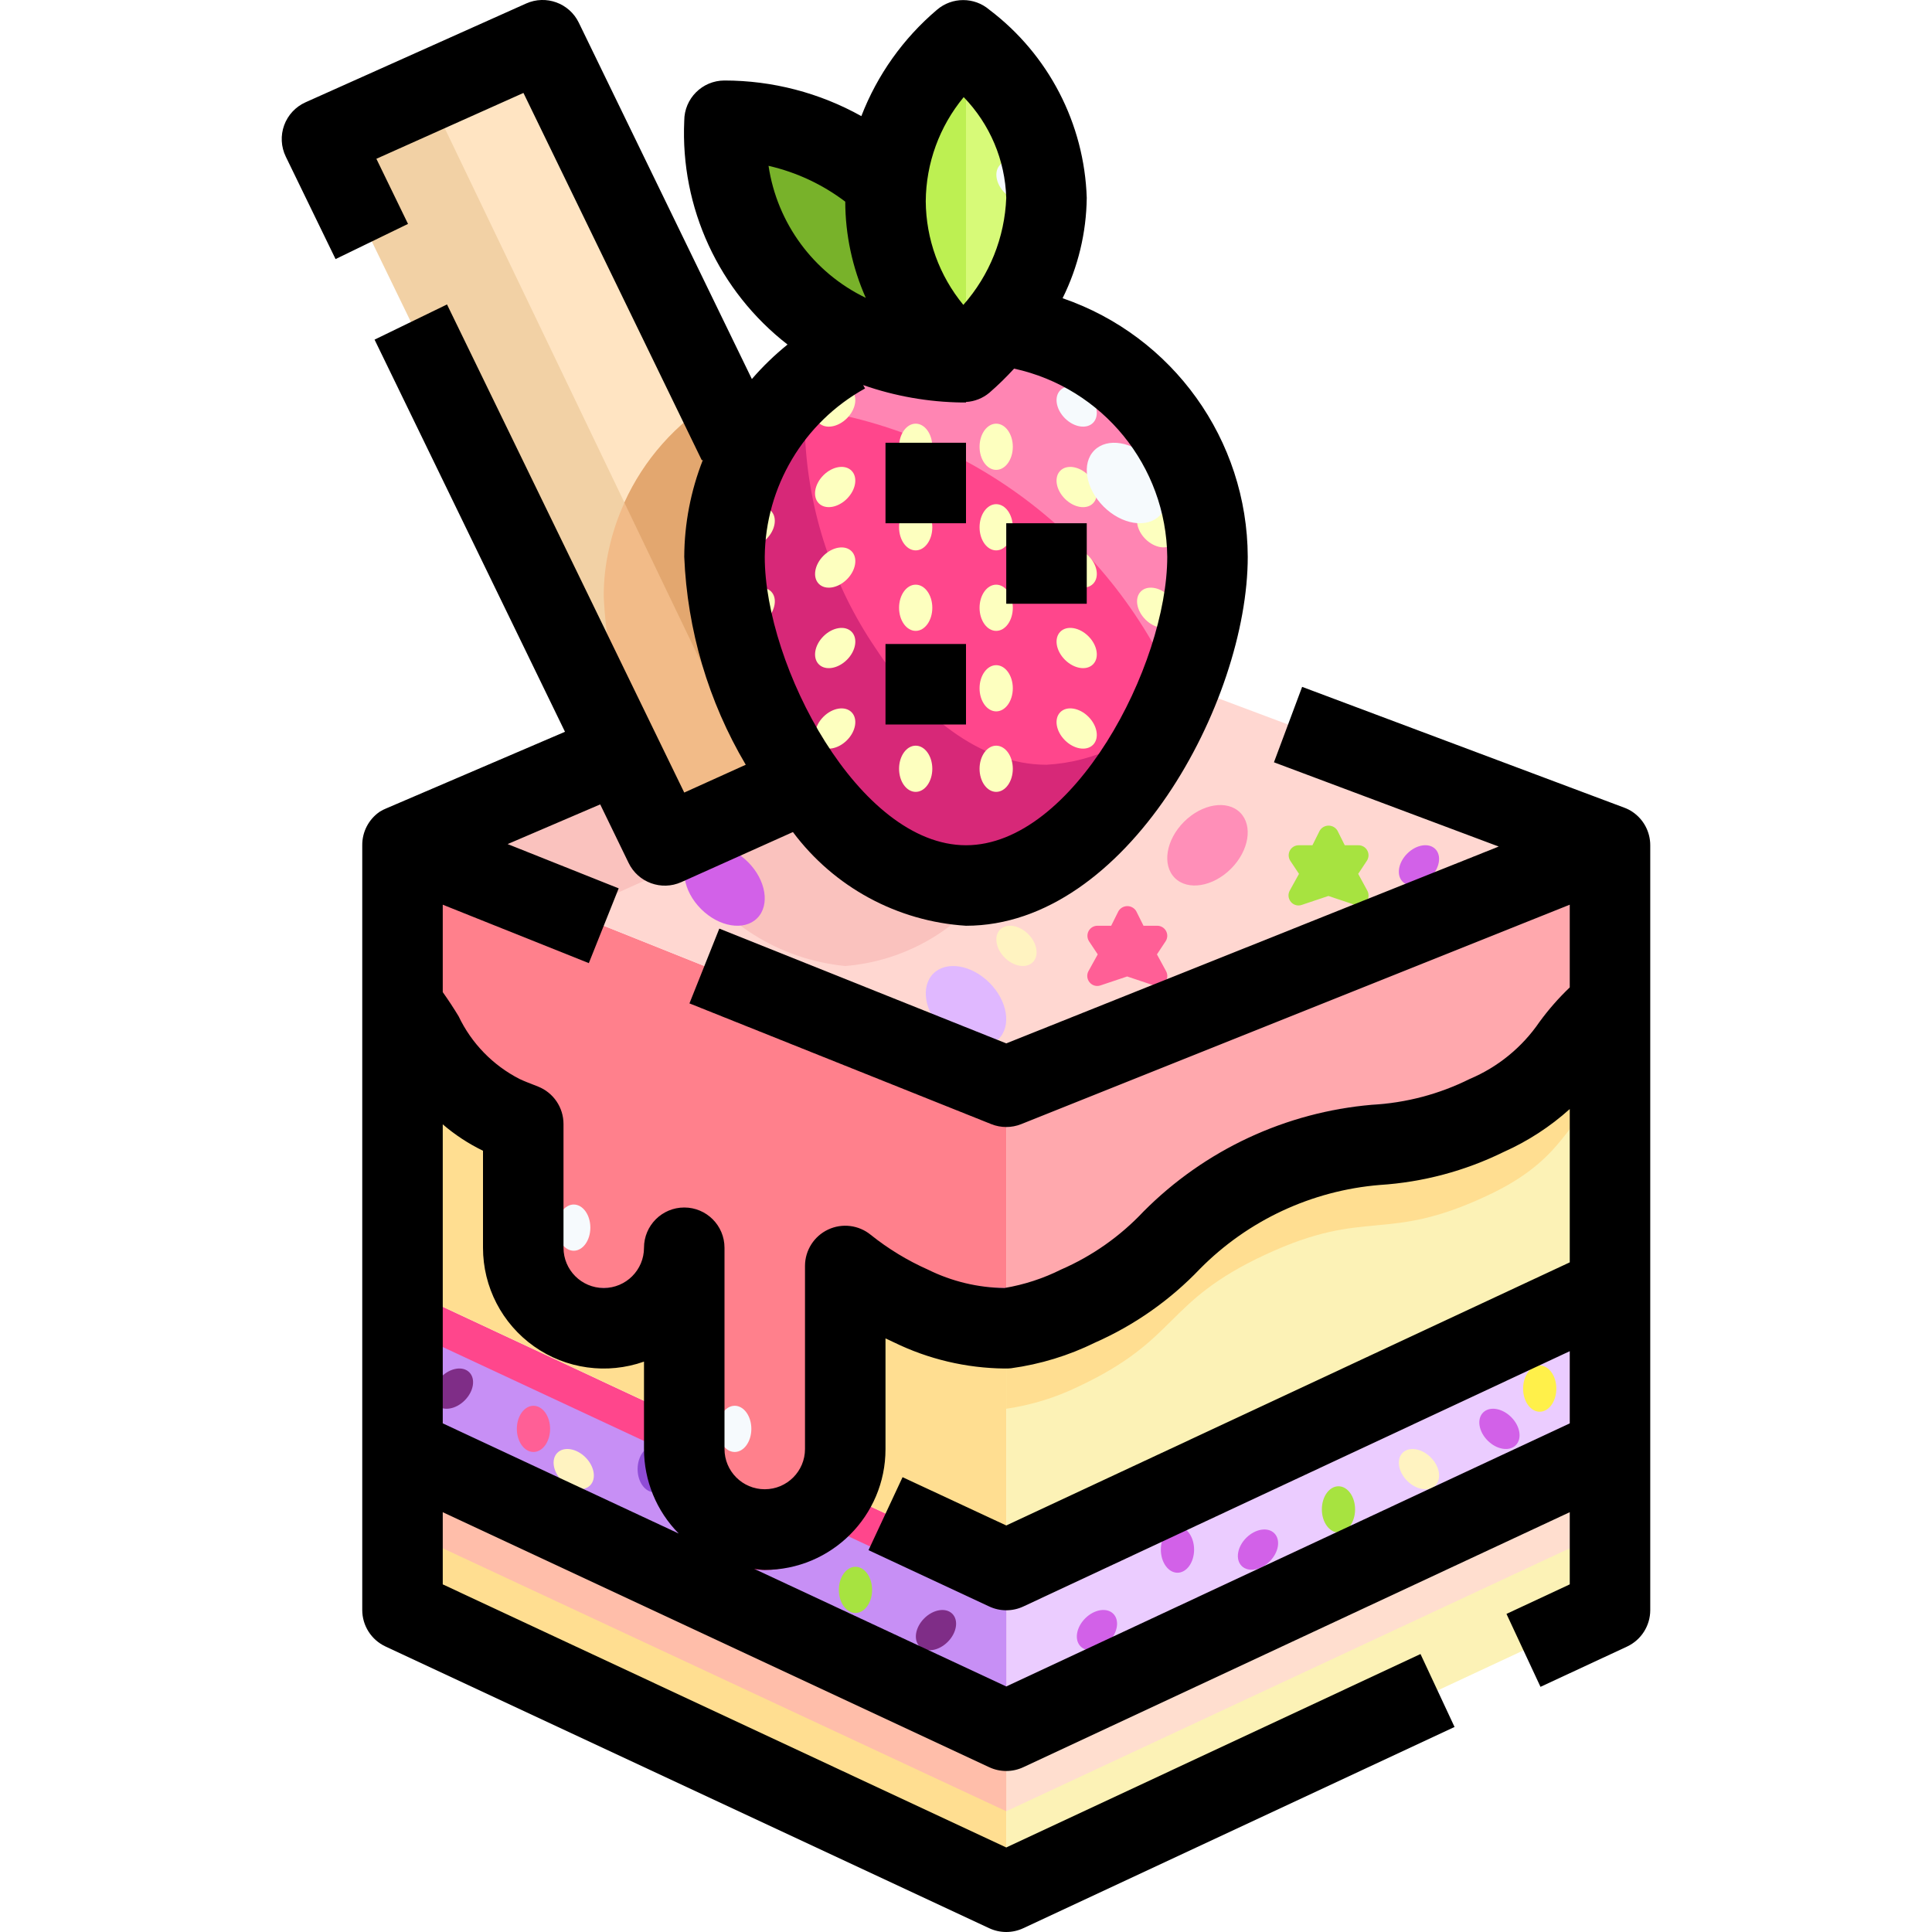
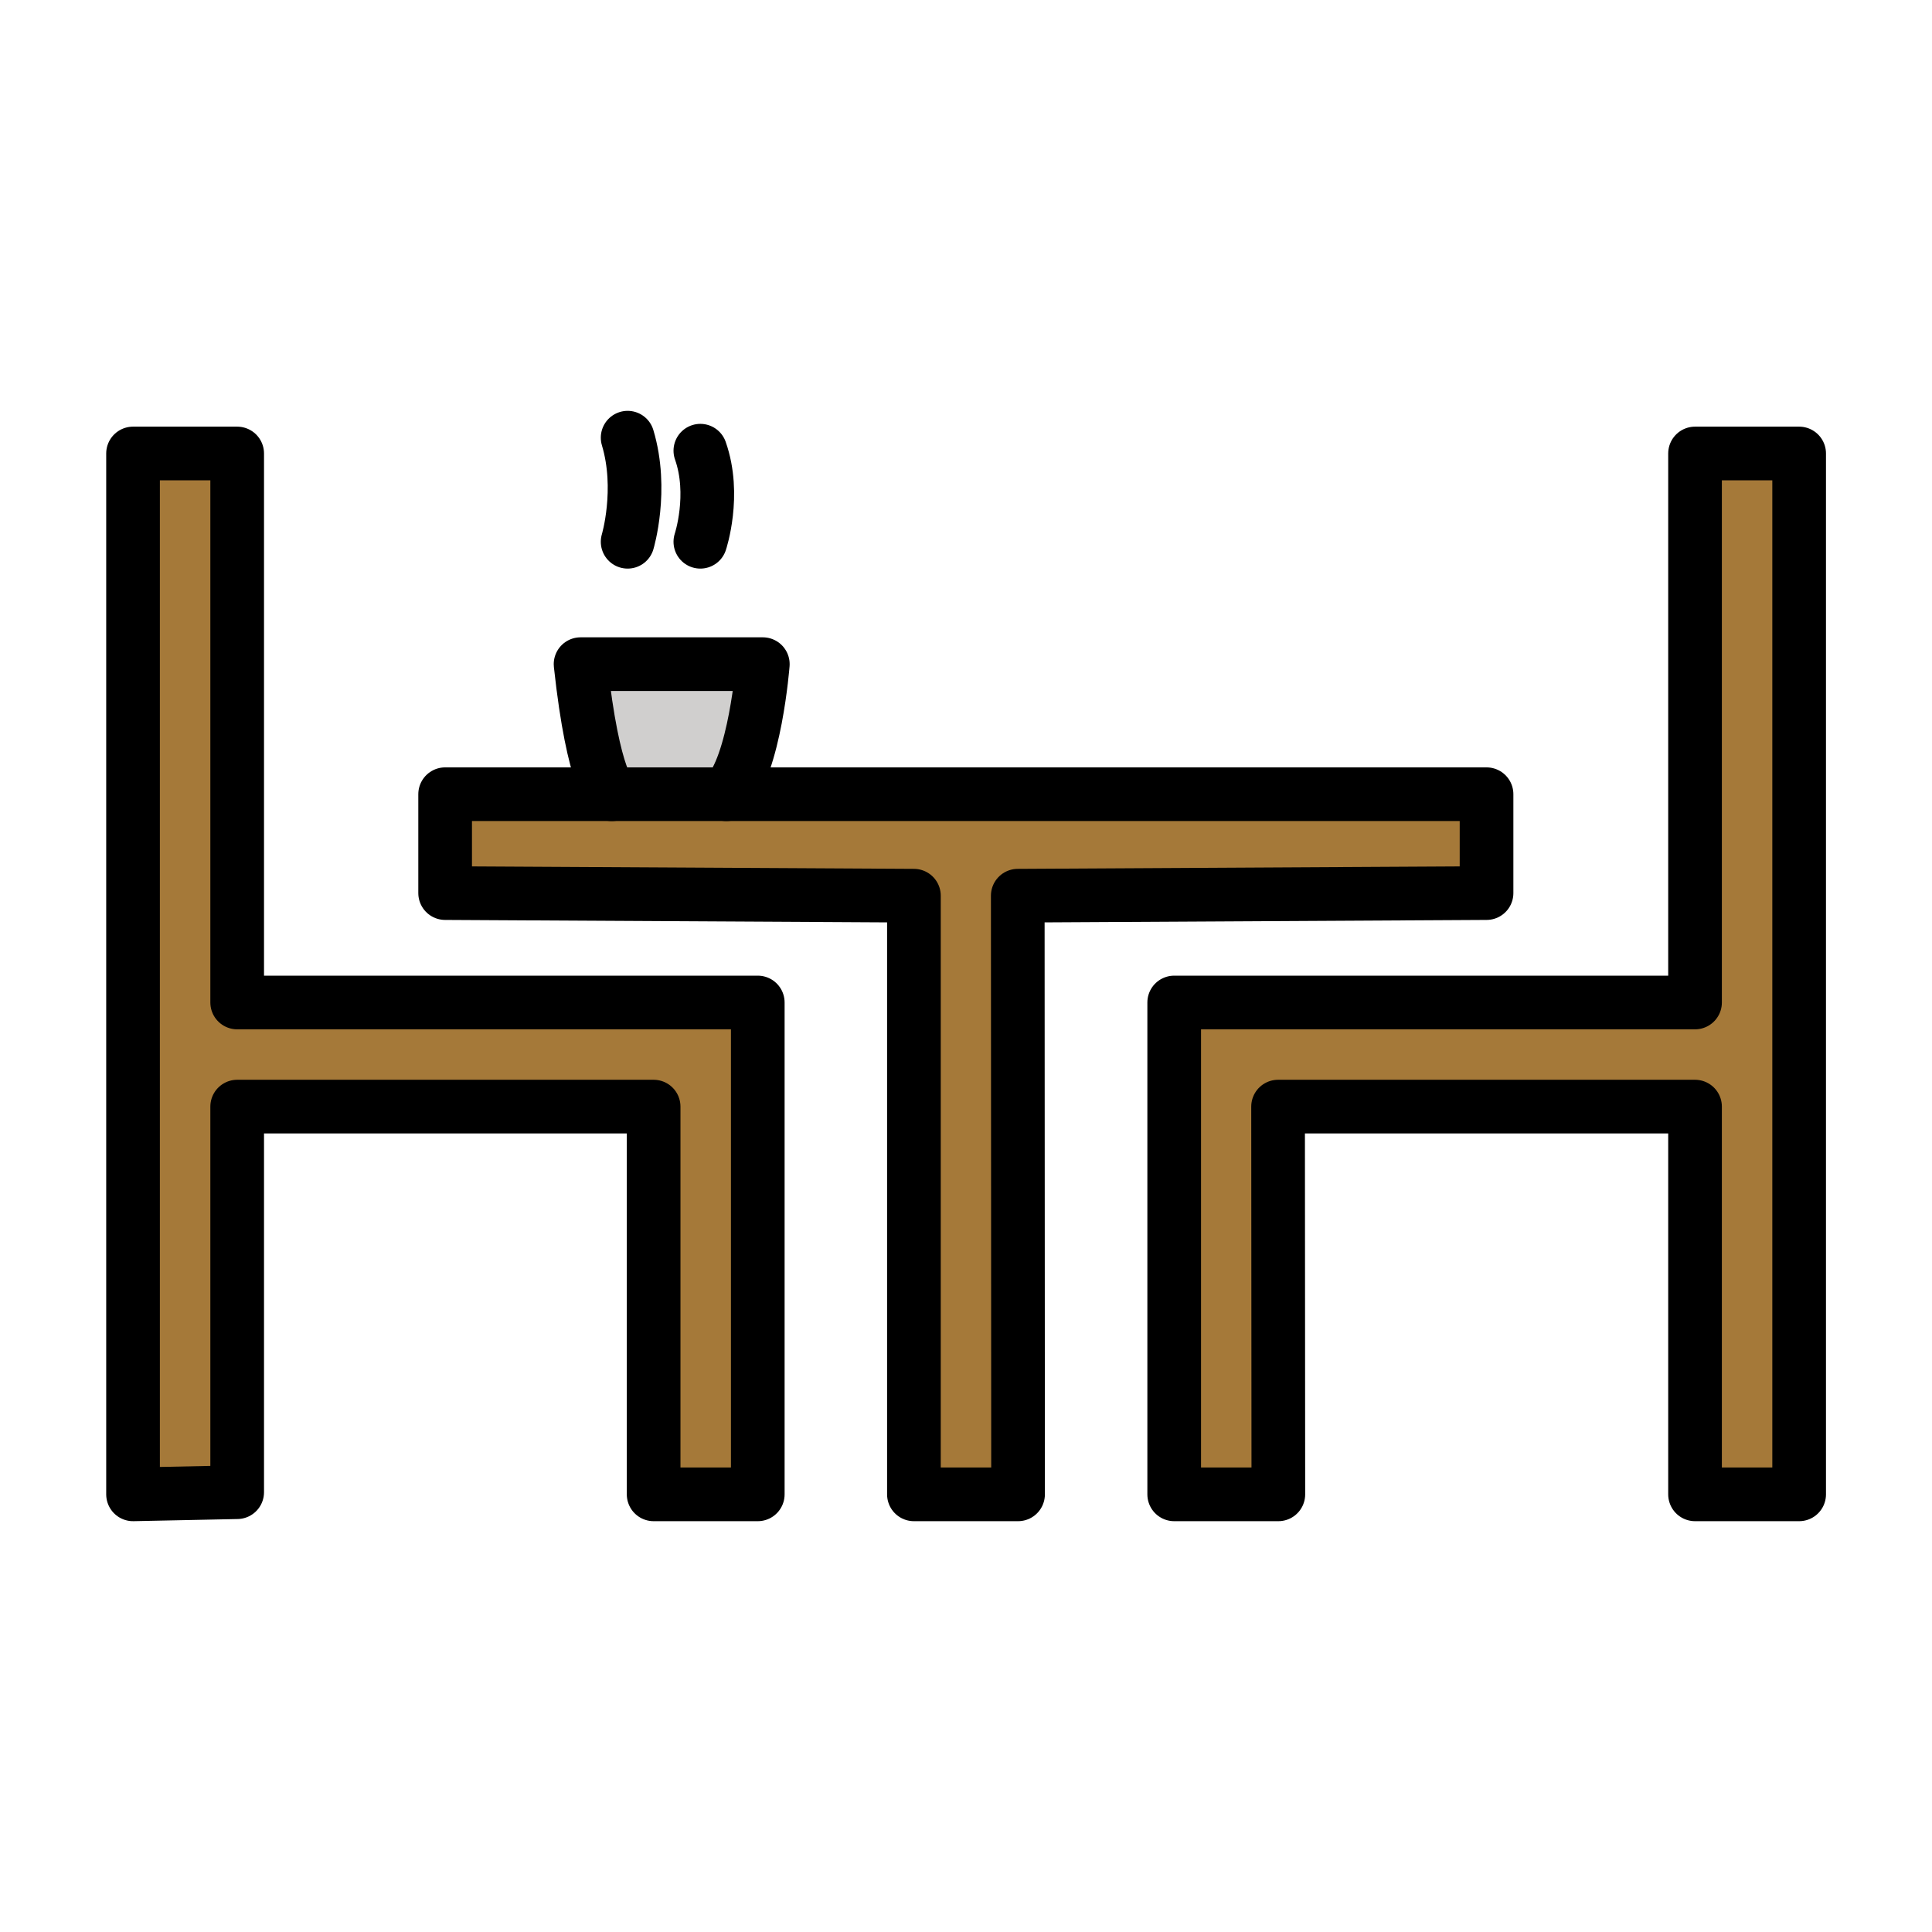
- <svg xmlns="http://www.w3.org/2000/svg" viewBox="0 0 48 48">
-   <g id="_22-cake" data-name="22-cake">
-     <path d="M20.73,37.01A2.032,2.032,0,0,0,21,36V31.45a7.657,7.657,0,0,0,1.64,1A5.48,5.48,0,0,0,25,33V27L10,21v4c.61.61.9,1.97,2.49,2.71a4.238,4.238,0,0,0,.51.21V31a2,2,0,0,0,4,0v5a2,2,0,0,0,3.73,1.01Z" style="fill:#ff808c" />
-     <path d="M22.64,31.45A5.48,5.48,0,0,0,25,32v1a5.48,5.48,0,0,1-2.36-.55,7.657,7.657,0,0,1-1.64-1v-1A7.657,7.657,0,0,0,22.64,31.45Z" style="fill:#c78ff5" />
-     <path d="M19,37a1.991,1.991,0,0,0,2-2v1a1.991,1.991,0,0,1-2,2,2.006,2.006,0,0,1-2-2V35A2.006,2.006,0,0,0,19,37Z" style="fill:#c78ff5" />
-     <path d="M15,32a2.006,2.006,0,0,0,2-2v1a2,2,0,0,1-4,0V30A2.006,2.006,0,0,0,15,32Z" style="fill:#c78ff5" />
-     <path d="M12.49,26.71a4.238,4.238,0,0,0,.51.21v1a4.238,4.238,0,0,1-.51-.21C10.9,26.97,10.61,25.61,10,25V24C10.61,24.61,10.9,25.97,12.49,26.71Z" style="fill:#c78ff5" />
-     <path d="M25,27v6a6.127,6.127,0,0,0,1.79-.55c2.53-1.19,2.11-2.09,4.65-3.28s2.96-.27,5.5-1.46c2-.93,1.93-1.89,3.06-2.71V21Z" style="fill:#ffa8ad" />
-     <polygon points="10 36 10 40 25 47 25 43 10 36" style="fill:#ffde91" />
-     <path d="M10,32v4l15,7V39l-4.27-1.99A2,2,0,0,1,17,36v-.73Z" style="fill:#ff468c" />
-     <path d="M10,25v7l7,3.27V31a2,2,0,0,1-4,0V27.92a4.238,4.238,0,0,1-.51-.21C10.9,26.97,10.61,25.61,10,25Z" style="fill:#ffde91" />
-     <path d="M18.13,12.64A5.168,5.168,0,0,0,18,13.83a10.225,10.225,0,0,0,1.75,5.27C20.83,20.75,22.34,22,24,22c2.22,0,4.16-2.23,5.2-4.67a9.242,9.242,0,0,0,.8-3.5,5.879,5.879,0,0,0-5-5.75l-.1-.11A6.846,6.846,0,0,1,23.93,9a6.568,6.568,0,0,1-2.39-.48A5.825,5.825,0,0,0,18.13,12.64Z" style="fill:#ff468c" />
-     <path d="M15.4,18.69,16.52,21l3.472-1.559A5.278,5.278,0,0,0,24,22c2.22,0,4.16-2.23,5.2-4.67.047-.11.082-.222.126-.333L40,21,25,27,10,21l5.4-2.314Z" style="fill:#ffd7d1" />
-     <path d="M13.48,1l5.061,10.426a5.637,5.637,0,0,0-.411,1.214A5.168,5.168,0,0,0,18,13.83a9.205,9.205,0,0,0,.766,3.413A11,11,0,0,0,19.75,19.1c.077.117.161.228.242.341L16.52,21,15.4,18.69l0,0L8,3.45Z" style="fill:#f2d1a5" />
-     <path d="M20.73,37.01,25,39V33a5.48,5.48,0,0,1-2.36-.55,7.657,7.657,0,0,1-1.64-1V36A2.032,2.032,0,0,1,20.73,37.01Z" style="fill:#ffde91" />
-     <path d="M12.49,27.71a4.238,4.238,0,0,0,.51.21v1a4.238,4.238,0,0,1-.51-.21C10.9,27.97,10.61,26.61,10,26V25C10.61,25.61,10.9,26.97,12.49,27.71Z" style="fill:#edc472" />
-     <path d="M15,34a2.006,2.006,0,0,1-2-2V31a2,2,0,0,0,4,0v1A2.006,2.006,0,0,1,15,34Z" style="fill:#edc472" />
-     <path d="M21,36v1c0,.044-.014.084-.017.128l-.253-.118A2.032,2.032,0,0,0,21,36Z" style="fill:#edc472" />
-     <path d="M21,32.45v-1a7.657,7.657,0,0,0,1.64,1A5.48,5.48,0,0,0,25,33v1a5.48,5.48,0,0,1-2.36-.55A7.657,7.657,0,0,1,21,32.45Z" style="fill:#edc472" />
-     <path d="M21.54,8.52A6.568,6.568,0,0,0,23.93,9a5.21,5.21,0,0,1-1.9-4.47H22A5.971,5.971,0,0,0,18,3,5.51,5.51,0,0,0,21.54,8.52Z" style="fill:#78b22a" />
-     <path d="M22.03,4.53A5.21,5.21,0,0,0,23.93,9a6.846,6.846,0,0,0,.97-1.03c1.35-1.8,1.9-4.5-.97-6.97A5.273,5.273,0,0,0,22.03,4.53Z" style="fill:#bdf052" />
-     <polygon points="25 43 25 47 40 40 40 36 25 43" style="fill:#fcf2b6" />
-     <polygon points="25 39 25 43 40 36 40 32 25 39" style="fill:#ff8fb8" />
-     <path d="M25,33v6l15-7V25c-1.13.82-1.06,1.78-3.06,2.71-2.54,1.19-2.96.28-5.5,1.46s-2.12,2.09-4.65,3.28A6.127,6.127,0,0,1,25,33Z" style="fill:#fcf2b6" />
-     <path d="M31.44,28.17c2.54-1.18,2.96-.27,5.5-1.46,2-.93,1.93-1.89,3.06-2.71v1c-1.13.82-1.06,1.78-3.06,2.71-2.54,1.19-2.96.28-5.5,1.46s-2.12,2.09-4.65,3.28A6.127,6.127,0,0,1,25,33V32a6.127,6.127,0,0,0,1.79-.55C29.32,30.26,28.9,29.36,31.44,28.17Z" style="fill:#ebccff" />
-     <path d="M31.44,29.17c2.54-1.18,2.96-.27,5.5-1.46,2-.93,1.93-1.89,3.06-2.71v2c-1.13.82-1.06,1.78-3.06,2.71-2.54,1.19-2.96.28-5.5,1.46s-2.12,2.09-4.65,3.28A6.127,6.127,0,0,1,25,35V33a6.127,6.127,0,0,0,1.79-.55C29.32,31.26,28.9,30.36,31.44,29.17Z" style="fill:#ffde91" />
-     <path d="M24.9,7.97a6.824,6.824,0,0,1-.9.963V1.065C26.786,3.518,26.238,6.186,24.9,7.97Z" style="fill:#d7fa78" />
-     <path d="M18.13,12.64a5.75,5.75,0,0,1,2.09-3.326c-.03.109-.067.215-.09.326A5.168,5.168,0,0,0,20,10.83a10.225,10.225,0,0,0,1.75,5.27C22.83,17.75,24.34,19,26,19a4.521,4.521,0,0,0,3.122-1.507C28.066,19.868,26.17,22,24,22c-1.66,0-3.17-1.25-4.25-2.9A10.225,10.225,0,0,1,18,13.83,5.168,5.168,0,0,1,18.13,12.64Z" style="fill:#d72878" />
-     <path d="M19.412,10.083A5.957,5.957,0,0,1,21.54,8.52,6.568,6.568,0,0,0,23.93,9a6.846,6.846,0,0,0,.97-1.03l.1.11a5.879,5.879,0,0,1,5,5.75,9.15,9.15,0,0,1-.75,3.368A11.841,11.841,0,0,0,19.412,10.083Z" style="fill:#ff85b3" />
-     <ellipse cx="26.75" cy="10.1" rx="0.413" ry="0.574" transform="translate(0.697 21.882) rotate(-45.02)" style="fill:#f6fafd" />
-     <ellipse cx="26.75" cy="12.1" rx="0.413" ry="0.574" transform="translate(-0.718 22.469) rotate(-45.02)" style="fill:#fdffbf" />
-     <ellipse cx="20.75" cy="10.1" rx="0.574" ry="0.413" transform="translate(-1.067 17.623) rotate(-44.98)" style="fill:#fdffbf" />
-     <ellipse cx="20.75" cy="12.1" rx="0.574" ry="0.413" transform="translate(-2.481 18.208) rotate(-44.98)" style="fill:#fdffbf" />
-     <ellipse cx="24.75" cy="11.1" rx="0.413" ry="0.574" style="fill:#fdffbf" />
-     <ellipse cx="24.75" cy="13.1" rx="0.413" ry="0.574" style="fill:#fdffbf" />
-     <ellipse cx="22.75" cy="11.1" rx="0.413" ry="0.574" style="fill:#fdffbf" />
-     <ellipse cx="22.75" cy="13.1" rx="0.413" ry="0.574" style="fill:#fdffbf" />
-     <ellipse cx="26.75" cy="14.1" rx="0.413" ry="0.574" transform="translate(-2.132 23.055) rotate(-45.02)" style="fill:#fdffbf" />
-     <ellipse cx="28.75" cy="13.1" rx="0.413" ry="0.574" transform="translate(-0.839 24.176) rotate(-45.02)" style="fill:#fdffbf" />
-     <ellipse cx="20.75" cy="14.1" rx="0.574" ry="0.413" transform="translate(-3.894 18.794) rotate(-44.98)" style="fill:#fdffbf" />
-     <ellipse cx="18.75" cy="13.1" rx="0.574" ry="0.413" transform="translate(-3.773 17.087) rotate(-44.98)" style="fill:#fdffbf" />
-     <ellipse cx="24.75" cy="15.1" rx="0.413" ry="0.574" style="fill:#fdffbf" />
-     <ellipse cx="22.75" cy="15.1" rx="0.413" ry="0.574" style="fill:#fdffbf" />
-     <ellipse cx="26.75" cy="16.1" rx="0.413" ry="0.574" transform="translate(-3.547 23.641) rotate(-45.02)" style="fill:#fdffbf" />
-     <ellipse cx="28.75" cy="15.1" rx="0.413" ry="0.574" transform="translate(-2.253 24.763) rotate(-45.02)" style="fill:#fdffbf" />
-     <ellipse cx="20.75" cy="16.1" rx="0.574" ry="0.413" transform="translate(-5.308 19.379) rotate(-44.98)" style="fill:#fdffbf" />
-     <ellipse cx="18.75" cy="15.1" rx="0.574" ry="0.413" transform="translate(-5.186 17.673) rotate(-44.98)" style="fill:#fdffbf" />
-     <ellipse cx="24.75" cy="17.1" rx="0.413" ry="0.574" style="fill:#fdffbf" />
-     <ellipse cx="22.75" cy="17.1" rx="0.413" ry="0.574" style="fill:#fdffbf" />
-     <ellipse cx="26.75" cy="18.1" rx="0.413" ry="0.574" transform="translate(-4.962 24.227) rotate(-45.02)" style="fill:#fdffbf" />
-     <ellipse cx="20.75" cy="18.1" rx="0.574" ry="0.413" transform="translate(-6.722 19.964) rotate(-44.98)" style="fill:#fdffbf" />
-     <ellipse cx="24.75" cy="19.1" rx="0.413" ry="0.574" style="fill:#fdffbf" />
-     <ellipse cx="22.75" cy="19.1" rx="0.413" ry="0.574" style="fill:#fdffbf" />
-     <path d="M15.515,12.489l-4.9-10.208L13.48,1,17.8,9.908A5.829,5.829,0,0,0,15.515,12.489Z" style="fill:#ffe4c2" />
-     <path d="M15,14.83a5.168,5.168,0,0,1,.13-1.19,5.581,5.581,0,0,1,.385-1.151l3.539,7.373-1.875.842c-.149-.194-.293-.4-.429-.6A10.225,10.225,0,0,1,15,14.83Z" style="fill:#f2bb88" />
-     <path d="M18.54,11.427a5.758,5.758,0,0,0-.237.587,5.455,5.455,0,0,0-.173.626A5.168,5.168,0,0,0,18,13.83a6.737,6.737,0,0,0,.047.736c.007.068.019.137.028.206.028.2.063.4.106.606.014.063.026.125.041.189a10.749,10.749,0,0,0,.544,1.676h0c.121.29.257.576.4.858.028.055.057.11.086.165.154.285.316.565.494.833.077.117.161.228.242.341l-.938.421-3.539-7.373A5.829,5.829,0,0,1,17.8,9.908l.737,1.518Z" style="fill:#e3a76f" />
-     <path d="M15.4,18.686l0,0L16.52,21l3.472-1.559A5.278,5.278,0,0,0,24,22a3.416,3.416,0,0,0,.646-.079A4.949,4.949,0,0,1,21,24a5.218,5.218,0,0,1-3.947-2.474l-.12-.059-2.716,1.22-1.053-.421L12.4,20.69l0,0-.287-.591Z" style="fill:#fac2be" />
-     <polygon points="25 40 40 33 40 35 25 42 25 40" style="fill:#ebccff" />
-     <path d="M19,38a1.988,1.988,0,0,0,1.053-.309L25,40v2L10,35V33l7.028,3.28A2,2,0,0,0,19,38Z" style="fill:#c78ff5" />
-     <path d="M19,38a2.021,2.021,0,0,0,1.73-.99l.253.118a2.042,2.042,0,0,1-.253.882A2,2,0,0,1,17,37V36A2.006,2.006,0,0,0,19,38Z" style="fill:#d72878" />
-     <ellipse cx="25.254" cy="23.5" rx="0.413" ry="0.574" transform="translate(-9.22 24.752) rotate(-45.02)" style="fill:#fff3c1" />
-     <ellipse cx="31.254" cy="38.5" rx="0.574" ry="0.413" transform="translate(-18.071 33.393) rotate(-45.02)" style="fill:#d261e8" />
-     <ellipse cx="37.254" cy="35.5" rx="0.413" ry="0.574" transform="translate(-14.191 36.758) rotate(-45.02)" style="fill:#d261e8" />
-     <ellipse cx="35.254" cy="36.5" rx="0.413" ry="0.574" transform="translate(-15.484 35.637) rotate(-45.02)" style="fill:#fff3c1" />
-     <ellipse cx="14.254" cy="36.5" rx="0.413" ry="0.574" transform="translate(-21.64 20.782) rotate(-45.02)" style="fill:#fff3c1" />
-     <ellipse cx="29.254" cy="38.5" rx="0.413" ry="0.574" style="fill:#d261e8" />
-     <ellipse cx="13.254" cy="35.5" rx="0.413" ry="0.574" style="fill:#ff5f96" />
-     <ellipse cx="16.254" cy="36.5" rx="0.413" ry="0.574" style="fill:#8f4cd6" />
-     <ellipse cx="23.254" cy="40.5" rx="0.574" ry="0.413" transform="translate(-21.831 28.321) rotate(-45.02)" style="fill:#7f2d87" />
-     <ellipse cx="11.254" cy="34.5" rx="0.574" ry="0.413" transform="translate(-21.105 18.074) rotate(-45.02)" style="fill:#7f2d87" />
-     <ellipse cx="27.254" cy="40.5" rx="0.574" ry="0.413" transform="translate(-20.659 31.15) rotate(-45.02)" style="fill:#d261e8" />
-     <ellipse cx="33.254" cy="37.5" rx="0.413" ry="0.574" style="fill:#a7e340" />
-     <ellipse cx="21.254" cy="39.5" rx="0.413" ry="0.574" style="fill:#a7e340" />
-     <ellipse cx="38.254" cy="34.5" rx="0.413" ry="0.574" style="fill:#fff04a" />
-     <ellipse cx="30" cy="21" rx="1.148" ry="0.825" transform="translate(-6.065 27.352) rotate(-44.98)" style="fill:#ff8fb8" />
-     <ellipse cx="18" cy="22" rx="0.825" ry="1.148" transform="translate(-10.283 19.162) rotate(-44.98)" style="fill:#d261e8" />
-     <ellipse cx="24" cy="25" rx="0.825" ry="1.148" transform="translate(-10.648 24.281) rotate(-44.98)" style="fill:#e0b8ff" />
-     <path d="M32.273,21.711l-.215-.323a.253.253,0,0,1-.012-.256A.248.248,0,0,1,32.265,21h.342l.18-.361a.257.257,0,0,1,.443,0l.18.361h.342a.249.249,0,0,1,.206.388l-.214.323.226.416a.249.249,0,0,1-.3.356l-.666-.223-.665.223a.236.236,0,0,1-.078.013.245.245,0,0,1-.19-.09.248.248,0,0,1-.028-.279Z" style="fill:#a7e340" />
-     <path d="M27.273,23.711l-.215-.323a.253.253,0,0,1-.012-.256A.248.248,0,0,1,27.265,23h.342l.18-.361a.257.257,0,0,1,.443,0l.18.361h.342a.249.249,0,0,1,.206.388l-.214.323.226.416a.249.249,0,0,1-.3.356l-.666-.223-.665.223a.236.236,0,0,1-.078.013.245.245,0,0,1-.19-.09.248.248,0,0,1-.028-.279Z" style="fill:#ff5f96" />
-     <ellipse cx="35.254" cy="21.5" rx="0.574" ry="0.413" transform="translate(-4.874 31.239) rotate(-45.02)" style="fill:#d261e8" />
-     <polygon points="25 44 40 37 40 38 25 45 25 44" style="fill:#ffdecf" />
-     <polygon points="25 45 25 44 10 37 10 38 25 45" style="fill:#ffbeaa" />
-     <ellipse cx="28" cy="12" rx="0.825" ry="1.148" transform="translate(-0.288 23.304) rotate(-44.98)" style="fill:#f6fafd" />
-     <ellipse cx="25.254" cy="4.5" rx="0.413" ry="0.574" transform="translate(4.21 19.168) rotate(-44.98)" style="fill:#f6fafd" />
-     <ellipse cx="18.254" cy="35.5" rx="0.413" ry="0.574" style="fill:#f6fafd" />
-     <ellipse cx="14.254" cy="30.5" rx="0.413" ry="0.574" style="fill:#f6fafd" />
-     <path d="M40.561,20.172a.967.967,0,0,0-.21-.107v0l-8-3-.7,1.874,5.584,2.093L25,25.923l-7.129-2.852-.742,1.858,7.5,3a1,1,0,0,0,.742,0L39,22.477v2.055a6.438,6.438,0,0,0-.753.859,3.963,3.963,0,0,1-1.733,1.416,6.188,6.188,0,0,1-2.419.64A9.1,9.1,0,0,0,28.41,30.1a6.207,6.207,0,0,1-2.047,1.441A4.992,4.992,0,0,1,24.956,32a4.394,4.394,0,0,1-1.9-.456,6.482,6.482,0,0,1-1.424-.866A1,1,0,0,0,20,31.447V36a1,1,0,0,1-2,0V31a1,1,0,0,0-2,0,1,1,0,0,1-2,0V27.925a1,1,0,0,0-.633-.93l-.116-.046c-.108-.042-.217-.083-.343-.142a3.384,3.384,0,0,1-1.514-1.558c-.121-.2-.252-.4-.394-.6V22.477l3.629,1.452.742-1.858-2.759-1.1,2.3-.986.706,1.455a1,1,0,0,0,1.309.476L19.7,20.672A5.821,5.821,0,0,0,24,23c3.994,0,7-5.561,7-9.167a6.819,6.819,0,0,0-4.6-6.424A5.769,5.769,0,0,0,27,4.916,6.109,6.109,0,0,0,24.58.242a1,1,0,0,0-1.3,0A6.564,6.564,0,0,0,21.4,2.885,6.984,6.984,0,0,0,18,2a1,1,0,0,0-1,1,6.653,6.653,0,0,0,2.566,5.56,6.911,6.911,0,0,0-.886.857L14.38.563A1,1,0,0,0,13.072.087L7.592,2.541A1,1,0,0,0,7.1,3.891L8.337,6.437l1.8-.874L9.351,3.945l3.654-1.636,4.432,9.128.027-.013A6.659,6.659,0,0,0,17,13.833,11.038,11.038,0,0,0,18.528,19L17,19.691,11.106,7.564l-1.8.874,4.731,9.743-4.433,1.9,0,0a1.043,1.043,0,0,0-.17.086A1,1,0,0,0,9,21V40a1,1,0,0,0,.577.906l15,7a1,1,0,0,0,.846,0l10.715-5-.846-1.812L25,45.9,11,39.363V37.57l13.577,6.336a1,1,0,0,0,.846,0L39,37.57v1.793l-1.572.734.845,1.812,2.15-1A1,1,0,0,0,41,40V21A1,1,0,0,0,40.561,20.172ZM23.943,2.413A3.754,3.754,0,0,1,25,4.916a4.261,4.261,0,0,1-1.066,2.659A4.094,4.094,0,0,1,23,5,4.1,4.1,0,0,1,23.943,2.413ZM21,5.01A5.938,5.938,0,0,0,21.51,7.4,4.354,4.354,0,0,1,19.094,4.12,4.993,4.993,0,0,1,21,5.01ZM23.906,10c.008,0,.014,0,.022,0l.013,0L24,10V9.987a.988.988,0,0,0,.58-.229,7.425,7.425,0,0,0,.615-.6A4.838,4.838,0,0,1,29,13.833C29,16.533,26.663,21,24,21s-5-4.467-5-7.167a4.827,4.827,0,0,1,2.492-4.182l-.047-.084A7.75,7.75,0,0,0,23.906,10ZM11,27.934a4.655,4.655,0,0,0,1,.656V31a3,3,0,0,0,4,2.829V36a2.988,2.988,0,0,0,.862,2.1L11,35.363ZM25,41.9l-6.264-2.923c.088.008.174.027.264.027a3,3,0,0,0,3-3V33.252l.213.1A6.4,6.4,0,0,0,24.956,34a1.135,1.135,0,0,0,.164-.006,6.814,6.814,0,0,0,2.089-.639,8.154,8.154,0,0,0,2.606-1.833,7.1,7.1,0,0,1,4.466-2.082,8.156,8.156,0,0,0,3.078-.82A6.276,6.276,0,0,0,39,27.554v3.809L25,37.9l-2.576-1.2-.846,1.813,3,1.4a1,1,0,0,0,.846,0L39,33.57v1.793Z" />
-     <rect x="22" y="11" width="2" height="2" />
-     <rect x="22" y="16" width="2" height="2" />
-     <rect x="25" y="13" width="2" height="2" />
+ <svg xmlns="http://www.w3.org/2000/svg" width="32" height="32" viewBox="0 0 72 72">
+   <path fill="#d0cfce" d="M22.81 29.6s-.678-.387-1.162-4.844h6.781s-.29 3.778-1.356 4.844" />
+   <path fill="#a57939" d="M37.94 55.69h-3.875V33.41l-17.44-.097v-3.68h38.75v3.68l-17.44.097z" />
+   <path fill="#a57939" d="m47.66 41.24l-.015 14.45h-3.881l.031-18.32h19.38V16.93h3.875v38.75h-3.875V41.25zm-38.798.01v14.43H4.987V16.93h3.875v20.44h19.38v18.31h-3.875V41.25z" />
+   <g fill="none" stroke="#000" stroke-linecap="round" stroke-linejoin="round" stroke-miterlimit="10" stroke-width="2">
+     <path d="M22.8 29.6s-.68-.388-1.164-4.849h6.792s-.291 3.782-1.358 4.849" />
+     <path d="M37.94 55.69h-3.881V33.38l-17.47-.097v-3.685h38.81v3.685l-17.47.097z" />
+     <path d="m47.63 41.24l.01 14.45h-3.881V37.36h19.41V16.9h3.88v38.79h-3.88V41.24zM23.39 20.19s.582-1.94 0-3.879m2.71 3.879s.582-1.746 0-3.394m2.14 20.564v18.33h-3.881V41.24H8.839v14.37l-3.881.08V16.9h3.881v20.46z" />
  </g>
</svg>
